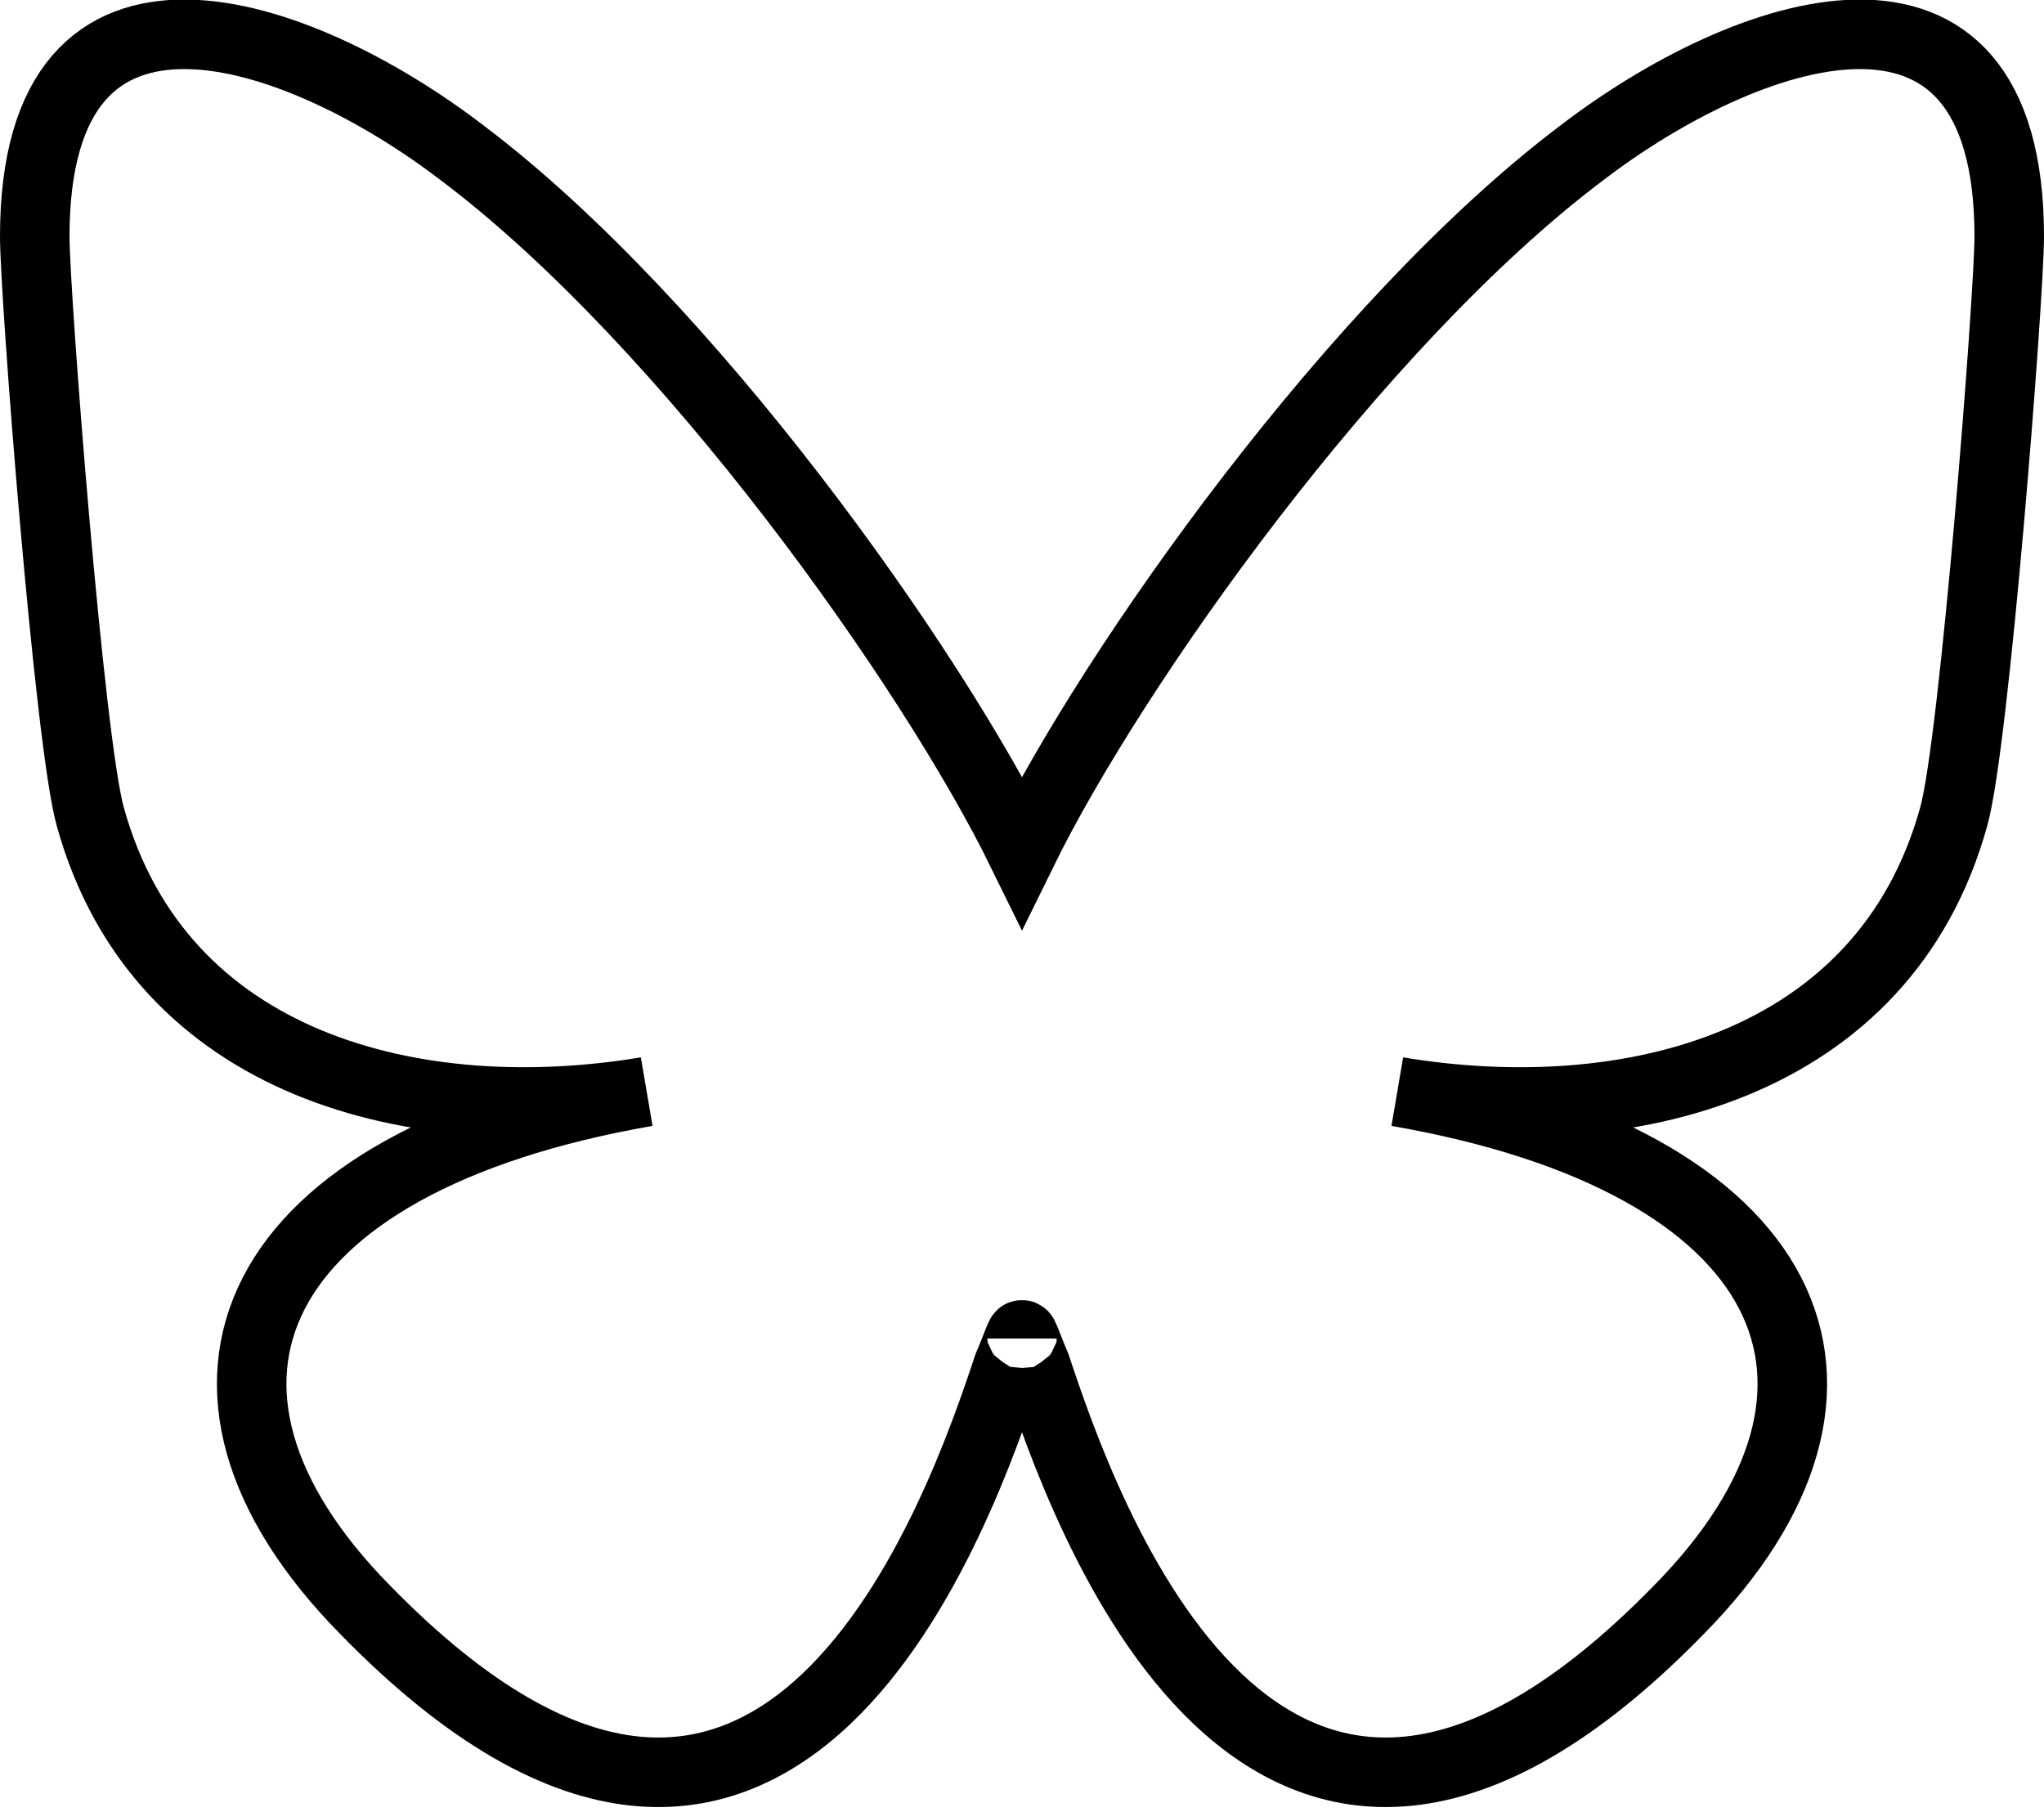
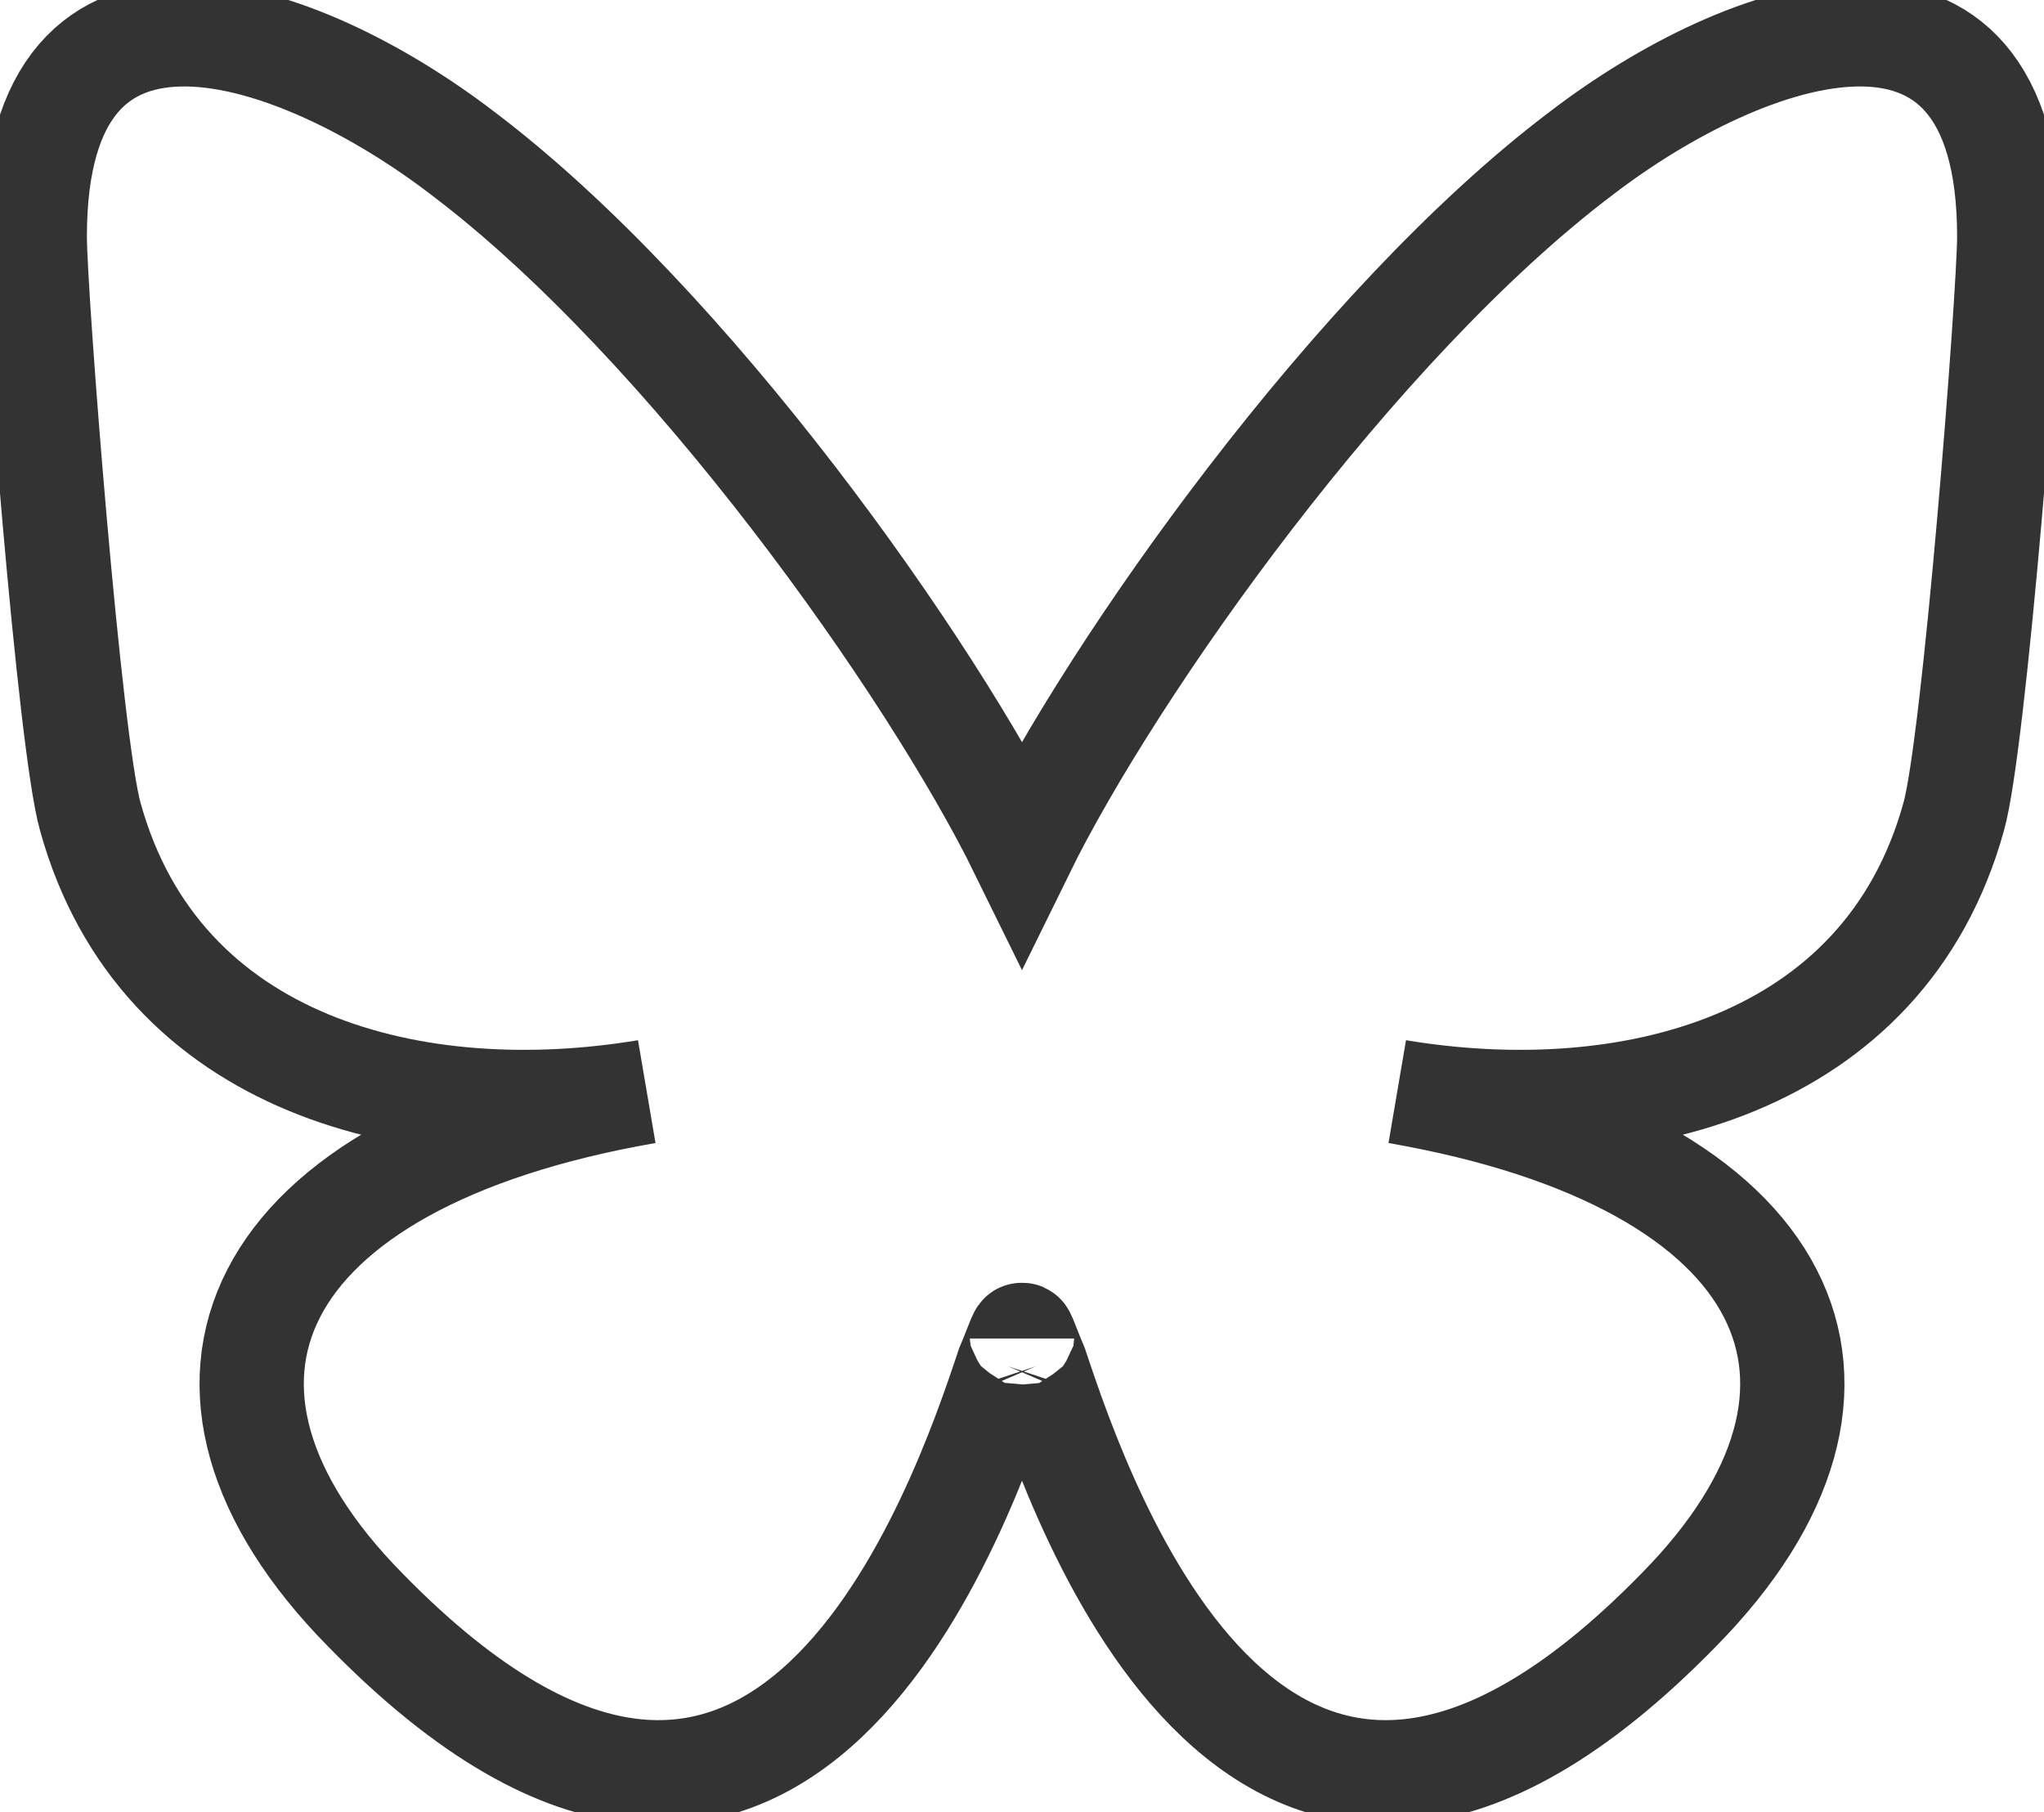
<svg xmlns="http://www.w3.org/2000/svg" viewBox="-10 -10 588 521">
-   <path fill="none" stroke="#000" stroke-width="20" d="M123 34c65 49 135 148 161 201 26-53 96-152 161-201 47-36 123-63 123 24 0 17-10 146-16 167-20 72-94 90-160 79 115 20 144 85 81 149-120 123-172-31-185-70-3-7-4-11-4-8 0-3-1 1-4 8-13 39-65 193-185 70-63-64-34-129 81-149-66 11-140-7-160-79C10 204 0 75 0 58 0-29 76-2 123 34Z" />
+   <path fill="none" stroke="#333" stroke-width="30" d="M123 34c65 49 135 148 161 201 26-53 96-152 161-201 47-36 123-63 123 24 0 17-10 146-16 167-20 72-94 90-160 79 115 20 144 85 81 149-120 123-172-31-185-70-3-7-4-11-4-8 0-3-1 1-4 8-13 39-65 193-185 70-63-64-34-129 81-149-66 11-140-7-160-79C10 204 0 75 0 58 0-29 76-2 123 34Z" />
</svg>
